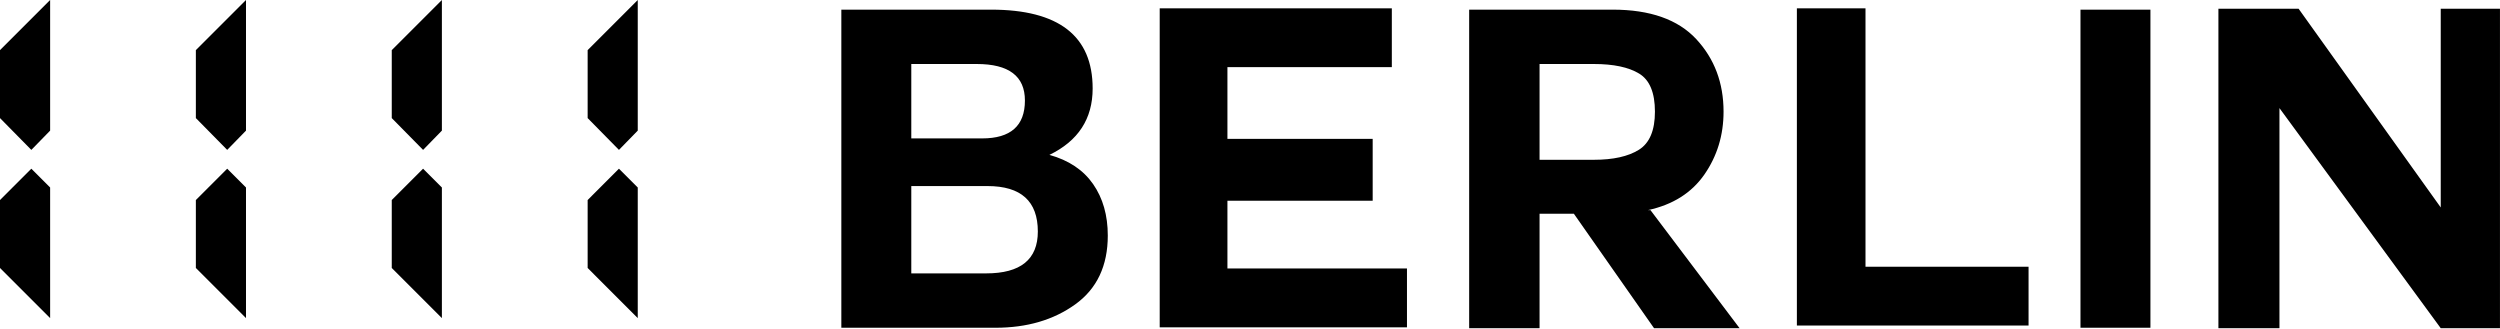
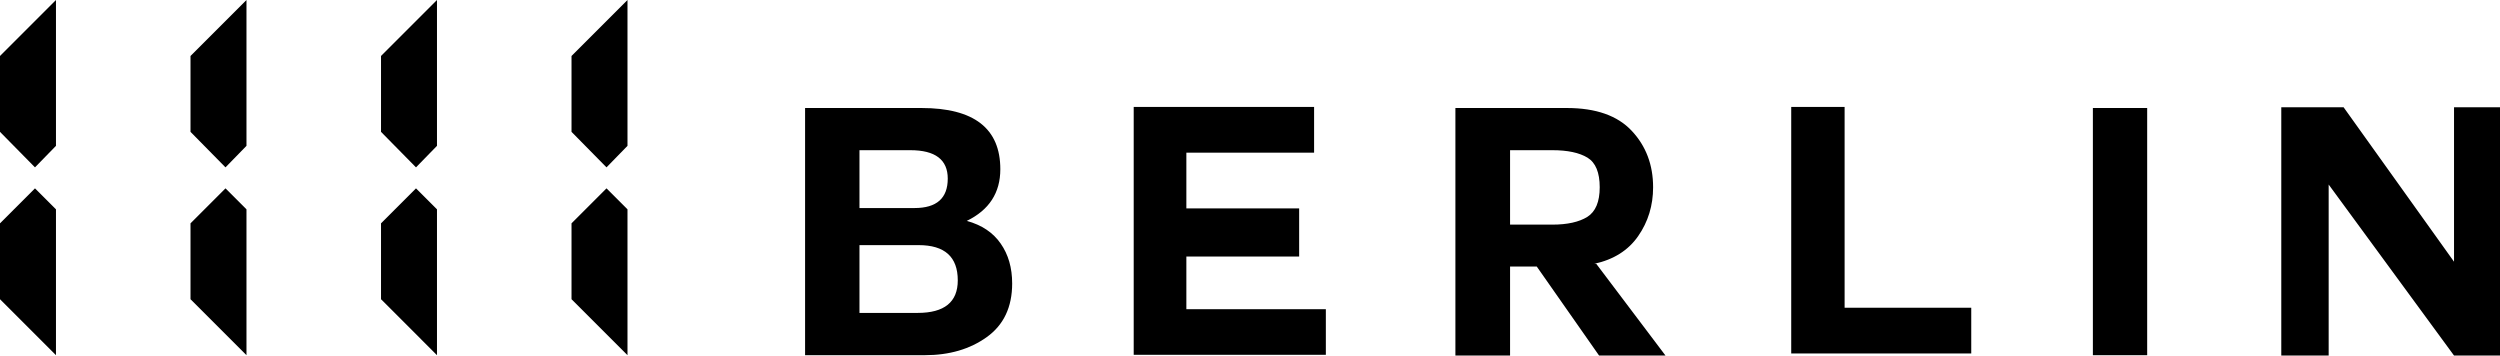
- <svg xmlns="http://www.w3.org/2000/svg" viewBox="15.91 -103.03 785.89 103.17" role="img" aria-label="1111 BERLIN">
-   <path d="M25.76-50L31.67-44.09L31.67-3.03L15.91-18.79L15.91-40.15L25.76-50M25.76-55.91L15.91-65.91L15.91-87.27L31.67-103.03L31.67-61.97L25.76-55.91M87.33-50L93.24-44.09L93.24-3.03L77.48-18.79L77.48-40.15L87.33-50M87.33-55.91L77.48-65.91L77.48-87.27L93.24-103.03L93.24-61.97L87.33-55.91M148.91-50L154.82-44.09L154.82-3.03L139.06-18.79L139.06-40.15L148.91-50M148.91-55.91L139.06-65.91L139.06-87.27L154.82-103.03L154.82-61.97L148.91-55.91M210.48-50L216.39-44.09L216.39-3.03L200.64-18.79L200.64-40.15L210.48-50M210.48-55.91L200.64-65.91L200.64-87.27L216.39-103.03L216.39-61.97" />
-   <path transform="translate(270.73 0)" d="M55.60-44.54L31.65-44.54L31.65-17.09L55.18-17.09Q71.43-17.09 71.43-30.25Q71.43-44.54 55.60-44.54M58.12 0L9.66 0L9.66-100L56.72-100Q88.66-100 88.66-75.21Q88.66-60.92 75.07-54.34Q84.17-51.82 88.80-45.17Q93.42-38.52 93.42-28.99Q93.42-14.71 83.19-7.35Q72.97 0 58.12 0M52.24-82.91L31.65-82.91L31.65-59.52L53.92-59.52Q67.37-59.52 67.37-71.43Q67.37-82.91 52.24-82.91M176.69-59.38L176.69-39.92L131.03-39.92L131.03-18.63L187.47-18.63L187.47-0.14L109.74-0.14L109.74-100.42L182.71-100.42L182.71-81.93L131.03-81.93L131.03-59.38L176.69-59.38M263.18-36.97L264.02-36.97L292.03 0.14L265.14 0.14L239.93-35.85L229.15-35.85L229.15 0.14L207.02 0.14L207.02-100L252.12-100Q269.76-100 278.38-90.76Q286.99-81.51 286.99-67.93Q286.99-56.86 280.97-48.18Q274.95-39.50 263.18-36.97M246.24-82.91L229.15-82.91L229.15-52.80L246.24-52.80Q255.34-52.80 260.38-55.95Q265.42-59.10 265.42-67.93Q265.42-76.89 260.45-79.90Q255.48-82.91 246.24-82.91M382.87-19.19L382.87-0.70L310.04-0.70L310.04-100.42L331.61-100.42L331.61-19.19L382.87-19.19M421.18 0L399.19 0L399.19-100L421.18-100L421.18 0M531.06 0.14L512.44 0.14L461.74-69.05L461.74 0.14L442.55 0.14L442.55-100.28L467.76-100.28L512.44-37.82L512.44-100.28L531.06-100.28" />
+ <svg xmlns="http://www.w3.org/2000/svg" viewBox="0 0 929.10 132.00" role="img" aria-label="1111 BERLIN">
+   <path transform="translate(-21.00 136)" d="M34-66L41.80-58.20L41.80-4L21-24.80L21-53L34-66M34-73.80L21-87L21-115.20L41.80-136L41.80-81.80L34-73.80M104.80-66L112.60-58.20L112.60-4L91.80-24.80L91.80-53L104.80-66M104.80-73.80L91.80-87L91.80-115.20L112.60-136L112.60-81.80L104.80-73.80M175.60-66L183.40-58.20L183.40-4L162.60-24.80L162.60-53L175.60-66M175.60-73.80L162.60-87L162.60-115.20L183.40-136L183.40-81.80L175.60-73.80M246.40-66L254.20-58.20L254.20-4L233.40-24.80L233.40-53L246.40-66M246.40-73.80L233.40-87L233.40-115.20L254.20-136L254.20-81.80" />
+   <path transform="translate(299.20 132.00) scale(3.3859) translate(-2.62 0)" d="M15.09-12.08L8.59-12.08L8.59-4.64L14.97-4.64Q19.38-4.64 19.38-8.21Q19.38-12.08 15.09-12.08M15.77 0L2.62 0L2.62-27.13L15.39-27.13Q24.05-27.13 24.05-20.41Q24.05-16.53 20.37-14.74Q22.84-14.06 24.09-12.25Q25.35-10.45 25.35-7.87Q25.35-3.99 22.57-1.99Q19.80 0 15.77 0M14.17-22.50L8.59-22.50L8.59-16.15L14.63-16.15Q18.28-16.15 18.28-19.38Q18.28-22.50 14.17-22.50M56.85-16.11L56.85-10.83L44.47-10.83L44.47-5.05L59.78-5.05L59.78-0.04L38.69-0.04L38.69-27.25L58.49-27.25L58.49-22.23L44.47-22.23L44.47-16.11L56.85-16.11M89.24-10.03L89.46-10.03L97.06 0.04L89.77 0.04L82.93-9.73L80-9.73L80 0.04L74 0.04L74-27.13L86.23-27.13Q91.02-27.13 93.36-24.62Q95.70-22.12 95.70-18.43Q95.70-15.43 94.06-13.07Q92.43-10.72 89.24-10.03M84.64-22.50L80-22.50L80-14.33L84.64-14.33Q87.11-14.33 88.48-15.18Q89.84-16.04 89.84-18.43Q89.84-20.86 88.50-21.68Q87.15-22.50 84.64-22.50M130.62-5.21L130.62-0.19L110.86-0.19L110.86-27.25L116.72-27.25L116.72-5.21L130.62-5.21M149.93 0L143.97 0L143.97-27.13L149.93-27.13L149.93 0M188.66 0.04L183.61 0.04L169.85-18.73L169.85 0.04L164.65 0.04L164.65-27.21L171.49-27.21L183.61-10.26L183.61-27.21L188.66-27.21" />
</svg>
